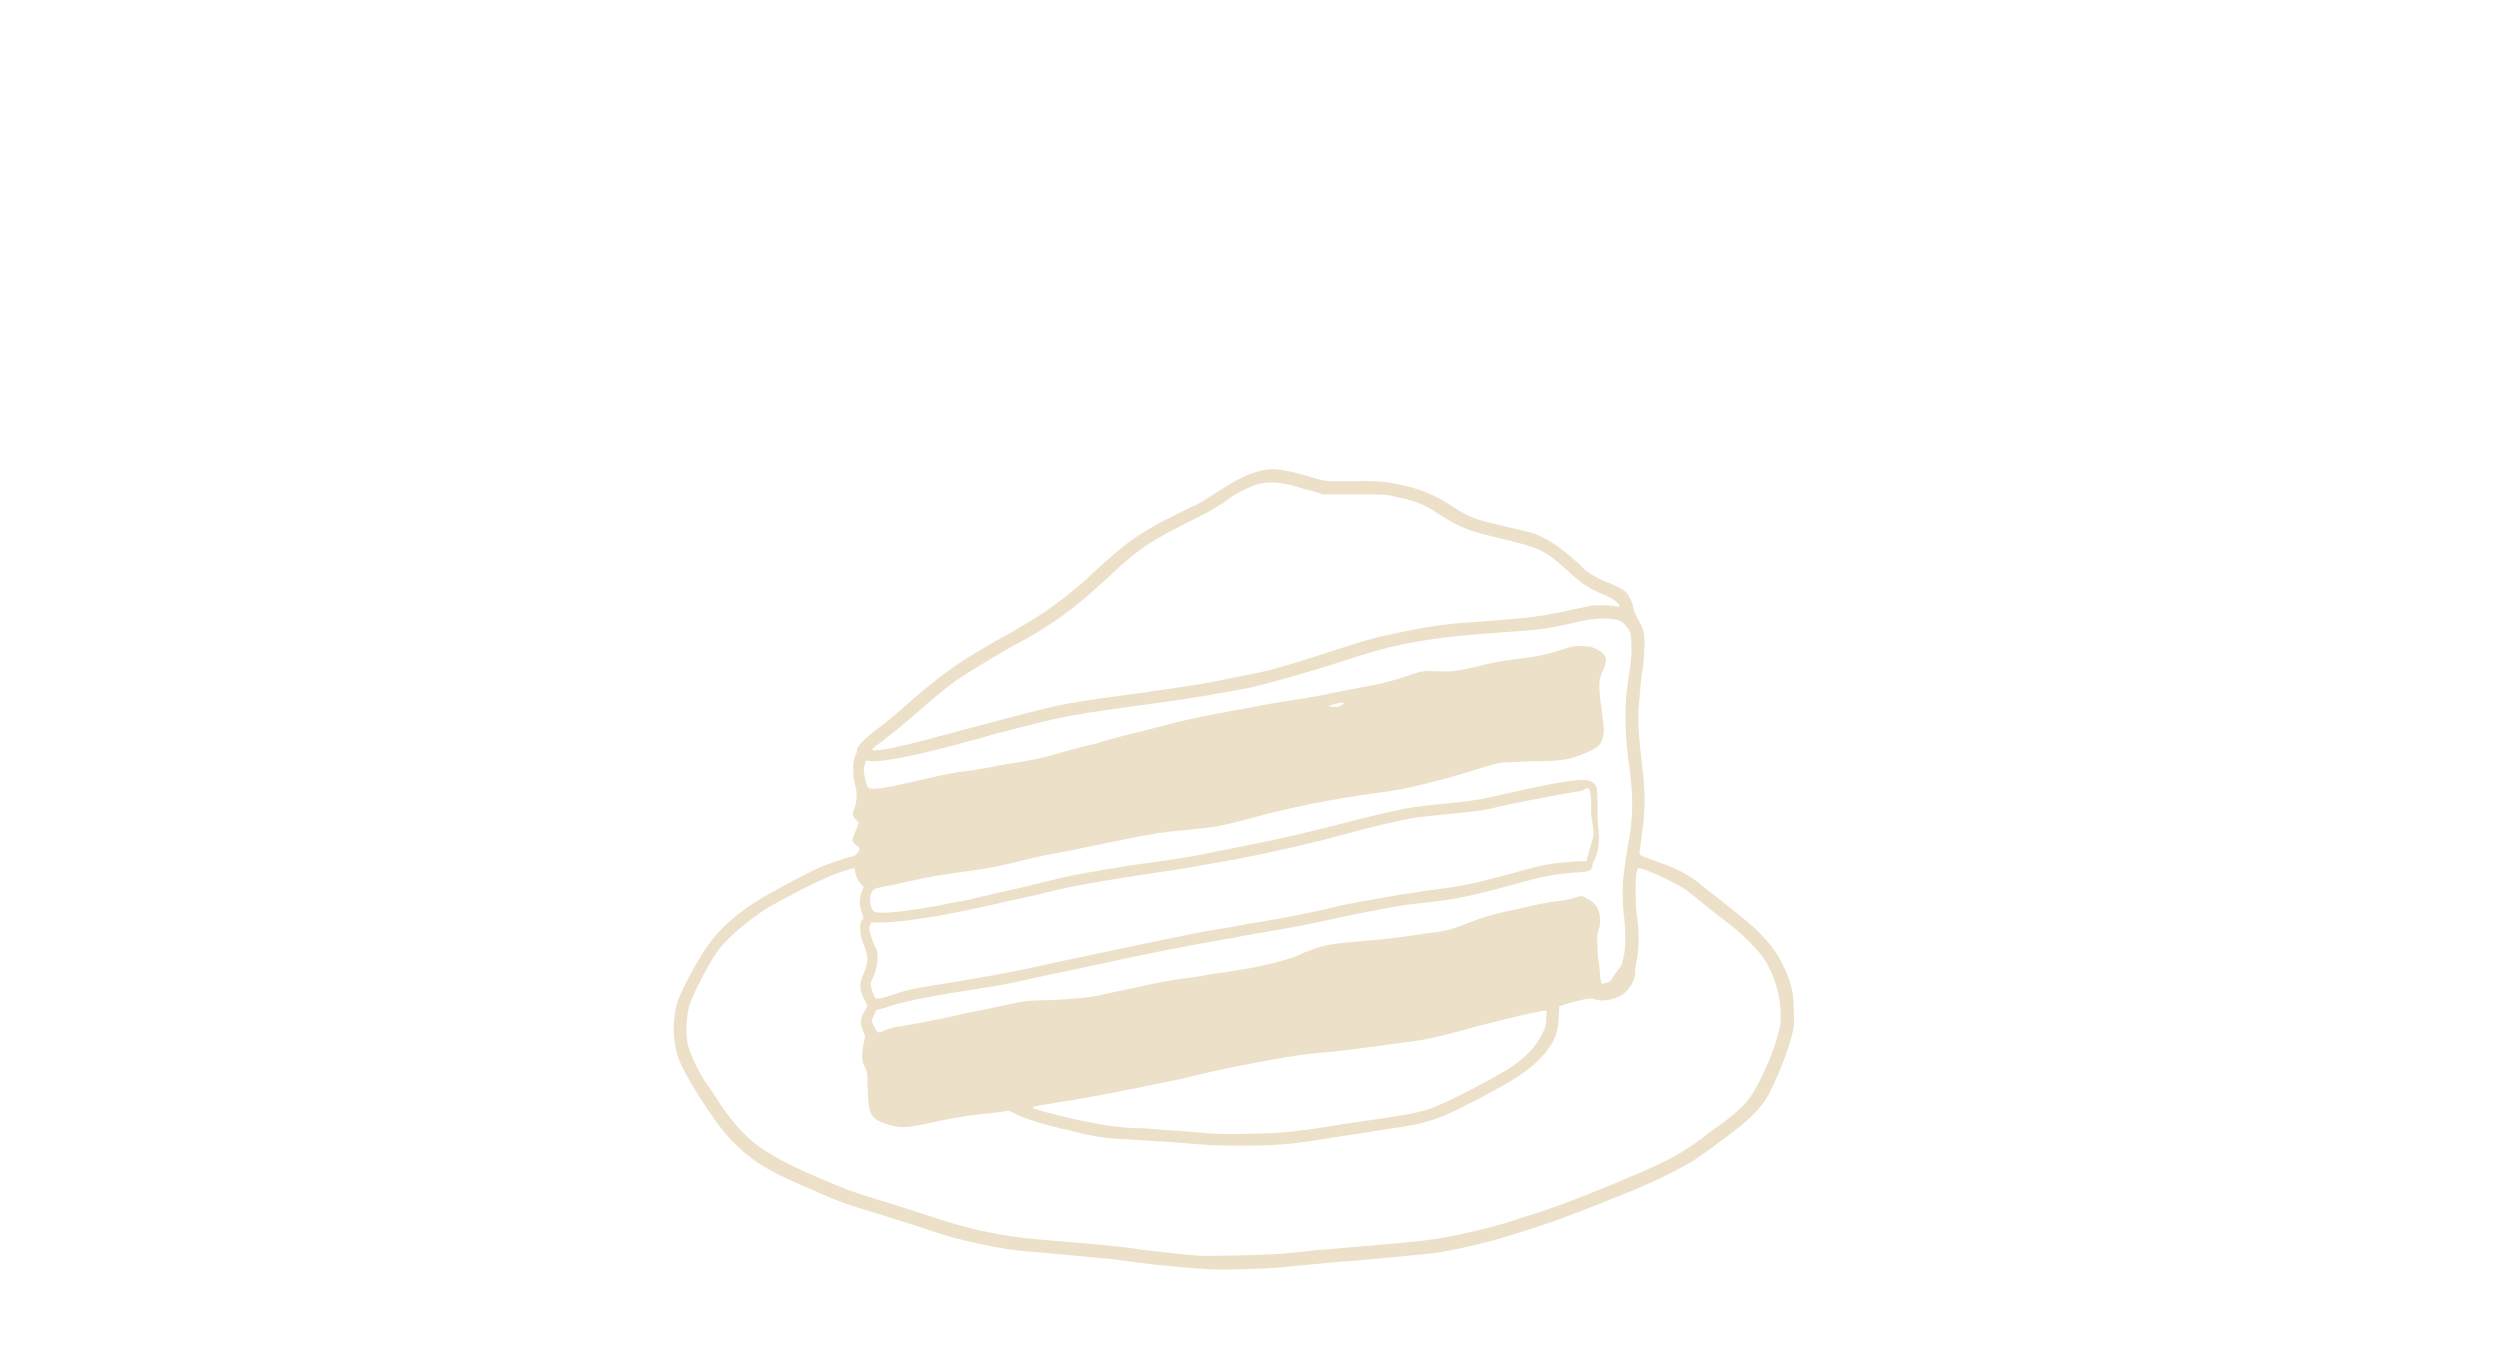
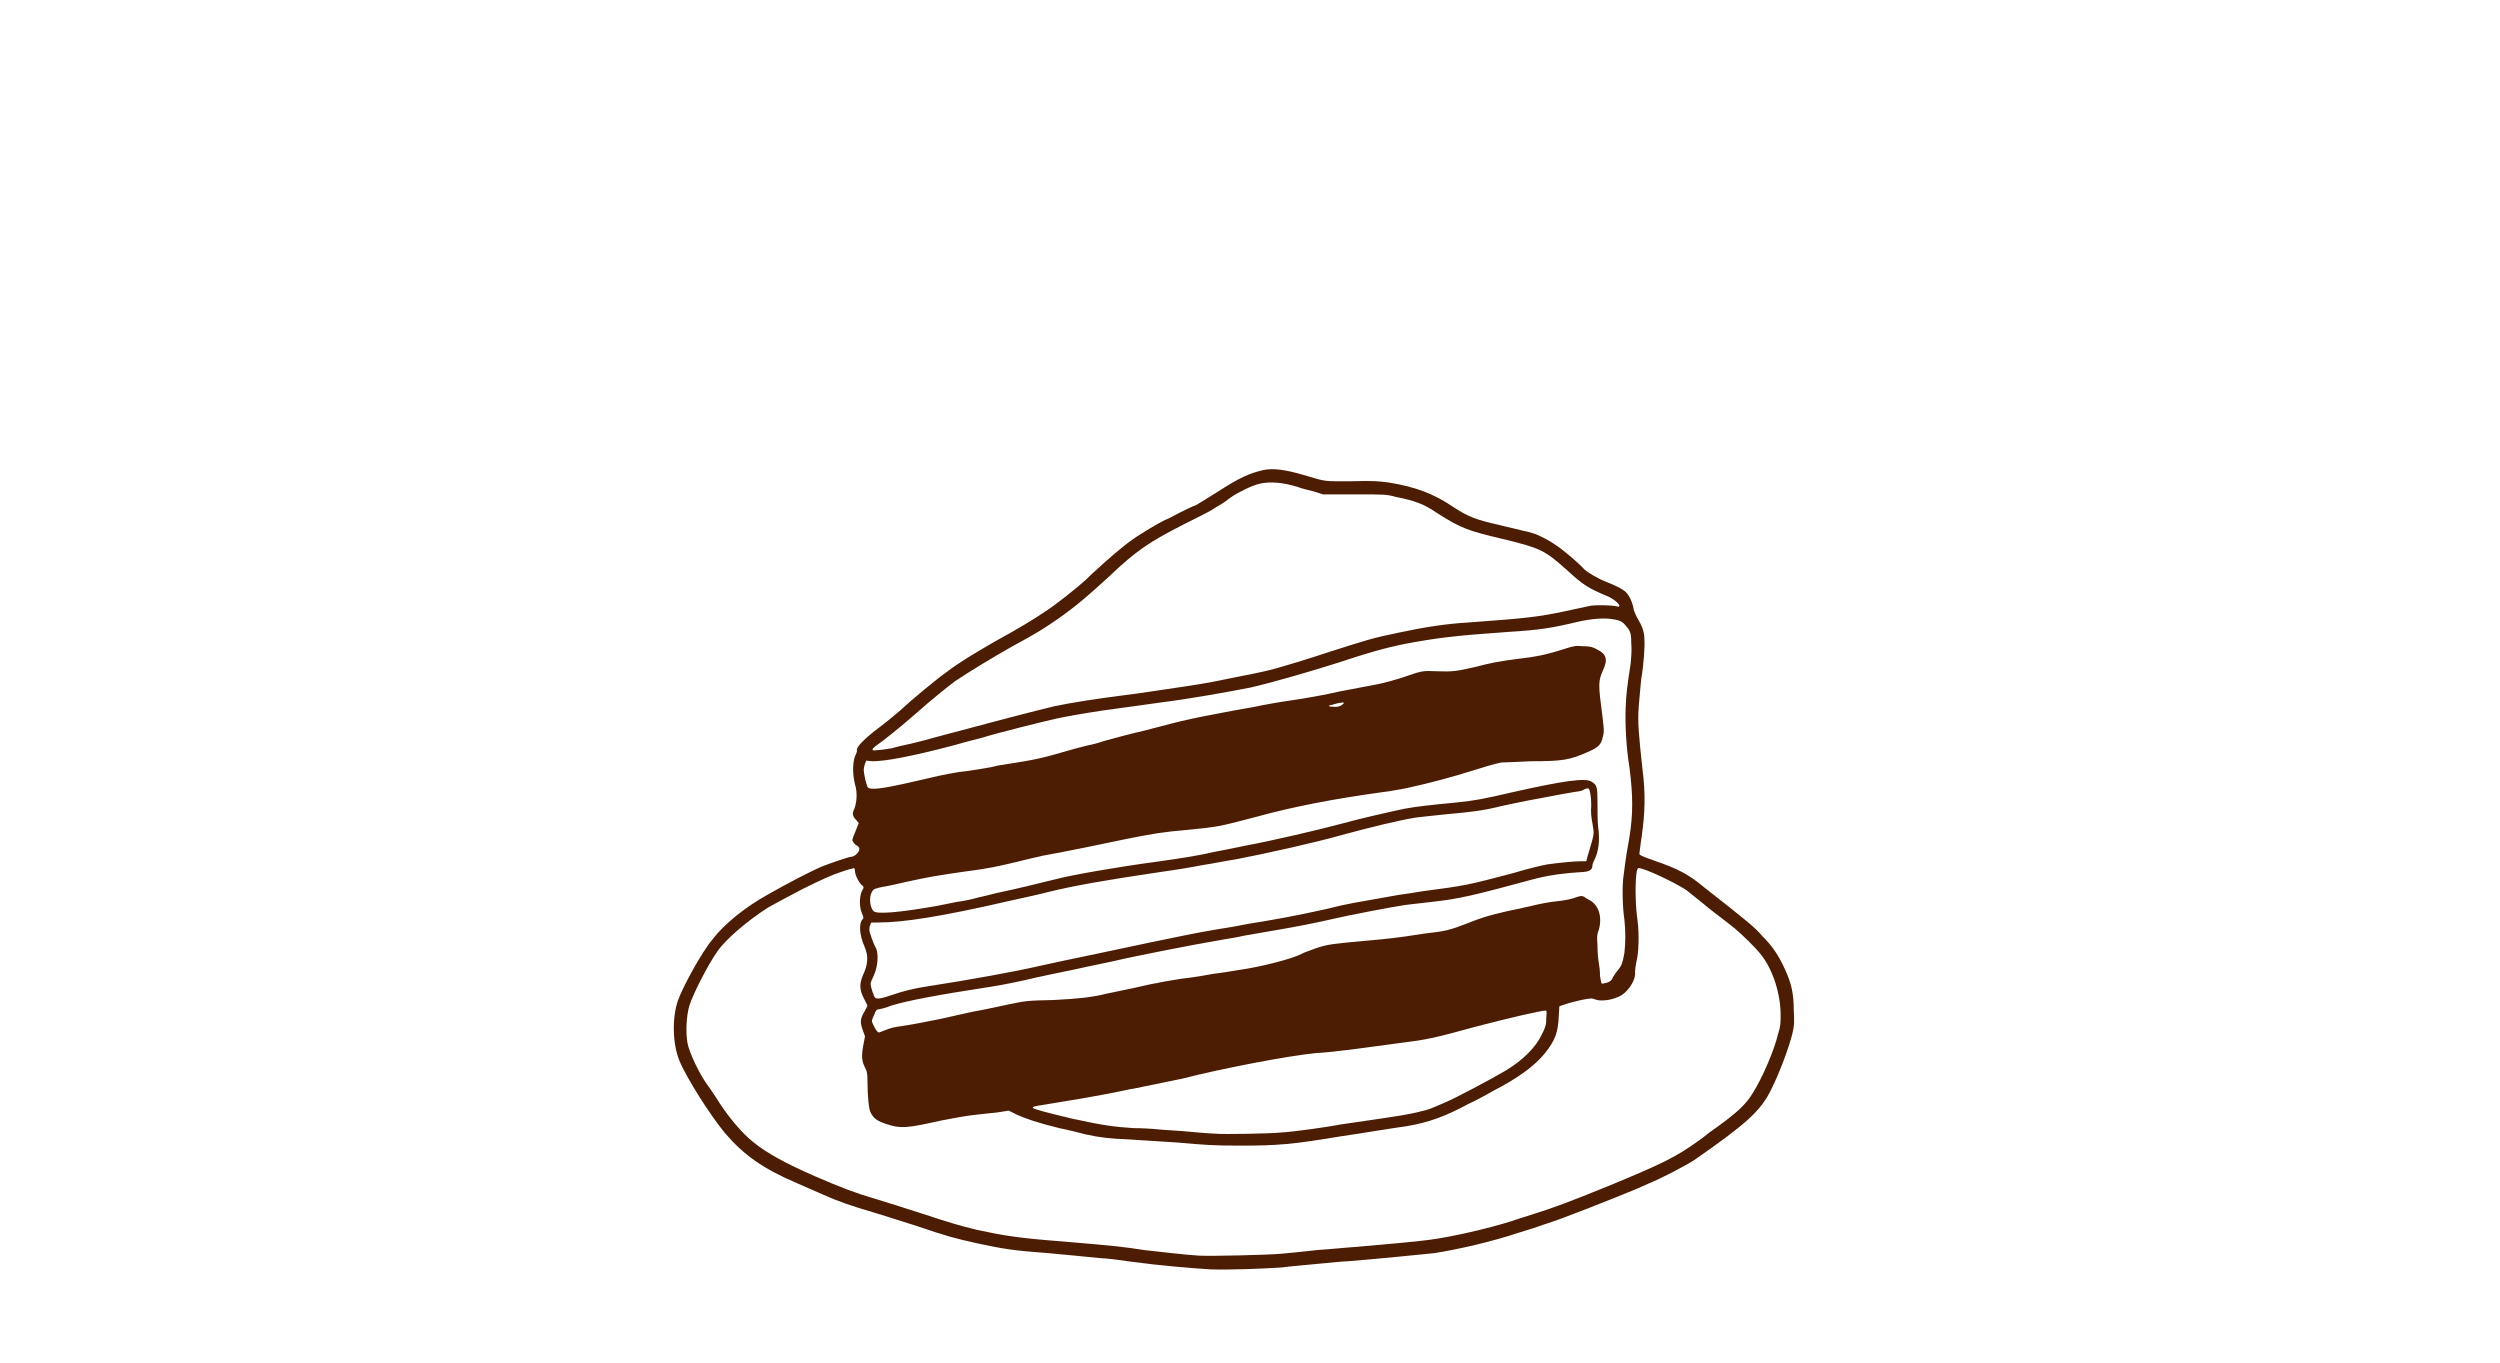
<svg xmlns="http://www.w3.org/2000/svg" viewBox="0 0 400 218" width="400" height="218">
-   <path d="M193.7,203.1 C190.5,202.9 185.7,202.5 181.2,201.9 C179.2,201.6 176.8,201.3 176.0,201.3 C172.9,201.0 171.1,200.8 167.7,200.5 C162.4,200.1 160.8,199.9 156.2,198.9 C152.7,198.1 151.8,197.9 146.5,196.1 C144.2,195.4 141.2,194.4 139.8,194.0 C136.1,192.9 134.3,192.3 131.6,191.1 C130.7,190.7 128.9,189.9 127.5,189.3 C122.1,187.0 119.0,184.8 116.0,181.3 C113.6,178.4 109.8,172.4 108.7,169.7 C107.6,167.0 107.5,162.8 108.5,160.0 C109.3,157.8 112.3,152.3 114.0,150.3 C115.9,147.8 119.3,145.1 122.9,143.1 C125.9,141.4 129.5,139.5 131.6,138.6 C132.9,138.1 135.8,137.1 136.1,137.1 C136.7,137.1 137.5,136.4 137.5,135.8 C137.5,135.6 137.3,135.4 137.1,135.3 C136.9,135.2 136.6,134.9 136.5,134.7 C136.3,134.4 136.3,134.4 137.0,132.7 L137.4,131.7 L137.0,131.2 C136.4,130.6 136.3,130.2 136.7,129.4 C137.1,128.3 137.2,126.8 136.8,125.5 C136.4,123.9 136.4,122.1 136.8,121.0 C137.0,120.6 137.2,120.1 137.1,120.0 C137.0,119.5 138.5,118.0 140.8,116.3 C142.0,115.4 143.4,114.2 144.0,113.7 C145.7,112.1 149.9,108.6 151.5,107.5 C153.3,106.1 155.8,104.6 158.9,102.8 C162.9,100.6 165.4,99.1 167.3,97.8 C169.0,96.7 172.0,94.3 173.7,92.8 C174.0,92.5 174.8,91.7 175.4,91.2 C177.0,89.7 179.9,87.2 181.1,86.4 C182.3,85.5 185.7,83.5 186.4,83.2 C186.7,83.1 187.7,82.6 188.6,82.1 C189.6,81.6 190.8,81.0 191.4,80.8 C191.9,80.5 193.4,79.6 194.8,78.7 C198.2,76.5 199.9,75.7 202.2,75.2 C203.7,74.9 205.5,75.1 208.6,76.0 C212.3,77.1 211.6,77.0 216.2,77.0 C219.9,76.9 220.6,77.0 222.2,77.2 C226.5,77.9 229.4,79.0 232.5,81.1 C234.9,82.7 236.3,83.2 239.9,84.0 C241.4,84.4 243.0,84.7 243.6,84.9 C244.2,85.0 244.9,85.2 245.2,85.3 C246.0,85.5 247.8,86.4 248.9,87.2 C249.9,87.8 252.6,90.1 253.3,90.9 C253.8,91.5 255.7,92.6 257.0,93.1 C258.8,93.8 259.7,94.3 260.2,94.8 C260.7,95.3 261.3,96.6 261.4,97.6 C261.5,97.9 261.8,98.6 262.1,99.1 C262.7,100.1 263.1,101.1 263.1,102.2 C263.2,103.3 263.0,106.4 262.6,108.6 C262.5,109.7 262.3,111.7 262.2,113.0 C262.0,115.5 262.2,117.6 262.8,123.1 C263.3,126.9 263.2,130.1 262.7,133.6 C262.5,135.1 262.3,136.4 262.3,136.6 C262.3,136.8 262.7,137.0 264.4,137.6 C268.5,139.0 270.2,139.9 272.7,142.0 C279.6,147.4 280.8,148.4 282.0,149.8 C283.6,151.4 284.6,152.9 285.6,155.1 C286.6,157.3 287.0,158.9 287.0,161.6 C287.1,163.6 287.1,164.0 286.8,165.3 C286.3,167.4 284.8,171.5 283.4,174.3 C281.7,177.8 279.4,179.8 271.1,185.6 C269.7,186.5 265.9,188.5 263.7,189.4 C263.1,189.7 262.3,190.0 261.9,190.2 C258.3,191.7 249.5,195.2 247.1,195.9 C246.3,196.2 244.5,196.8 243.1,197.2 C238.6,198.7 233.3,199.9 229.5,200.5 C227.6,200.7 220.6,201.4 215.7,201.8 C215.1,201.8 213.0,202.0 211.0,202.2 C209.1,202.4 206.4,202.6 205.0,202.8 C201.9,203.0 196.7,203.2 193.7,203.1 Z M205.0,200.6 C206.3,200.5 209.0,200.2 210.8,200.0 C212.6,199.9 215.4,199.6 217.0,199.5 C221.6,199.1 226.2,198.7 228.5,198.4 C232.4,197.9 238.3,196.5 241.8,195.4 C242.6,195.1 244.3,194.6 245.5,194.2 C248.4,193.3 251.1,192.3 257.0,189.9 C266.0,186.2 268.2,185.1 271.8,182.5 C272.4,182.1 273.1,181.5 273.5,181.2 C277.9,178.1 279.3,176.8 280.5,174.8 C282.0,172.4 283.9,168.0 284.5,165.4 C284.9,164.2 284.9,163.6 284.9,162.4 C284.9,159.1 283.7,155.2 281.8,152.8 C281.0,151.7 278.5,149.3 277.5,148.5 C277.0,148.1 276.0,147.3 275.2,146.7 C274.4,146.1 273.1,145.1 272.3,144.4 C271.4,143.7 270.3,142.8 269.8,142.4 C267.8,141.1 263.1,138.9 262.2,138.9 C262.0,138.9 261.9,139.1 261.8,140.0 C261.6,142.0 261.7,145.3 262.0,147.2 C262.3,149.6 262.2,152.5 261.8,154.0 C261.7,154.6 261.6,155.2 261.6,155.5 C261.8,156.6 260.7,158.4 259.5,159.2 C258.2,160.0 256.2,160.3 255.2,159.9 C254.7,159.7 254.5,159.7 253.0,160.0 C252.1,160.2 250.9,160.5 250.4,160.7 L249.5,161.0 L249.4,162.6 C249.3,165.2 248.8,166.5 247.2,168.5 C245.6,170.5 242.9,172.5 238.8,174.6 C237.6,175.3 235.9,176.2 235.0,176.6 C231.3,178.6 228.6,179.6 225.0,180.2 C224.3,180.3 222.2,180.6 220.4,180.9 C218.6,181.2 216.0,181.6 214.6,181.8 C206.8,183.1 204.5,183.3 198.5,183.3 C194.1,183.3 192.9,183.2 188.3,182.8 C185.4,182.6 181.9,182.4 180.5,182.3 C177.8,182.2 175.9,182.0 173.7,181.5 C172.9,181.3 171.0,180.8 169.5,180.5 C166.2,179.7 164.1,179.0 162.6,178.3 L161.4,177.7 L159.5,178.0 C158.4,178.1 156.7,178.3 155.8,178.4 C154.8,178.5 152.5,178.9 150.5,179.3 C145.2,180.5 144.1,180.6 142.0,179.9 C140.4,179.4 139.8,179.0 139.3,178.0 C139.0,177.5 138.8,175.2 138.8,173.2 C138.8,171.6 138.7,171.4 138.4,170.8 C137.9,169.8 137.8,169.1 138.1,167.4 L138.4,165.8 L138.0,164.7 C137.6,163.5 137.6,163.0 138.4,161.7 L138.8,160.9 L138.3,159.9 C137.5,158.4 137.5,157.5 138.0,156.2 C138.9,154.3 139.0,153.0 138.3,151.4 C137.5,149.6 137.4,147.7 138.0,147.1 C138.2,146.9 138.2,146.8 137.9,146.1 C137.4,144.9 137.5,143.1 138.1,142.2 C138.2,142.0 138.2,141.9 138.0,141.7 C137.5,141.4 136.8,140.0 136.8,139.4 C136.8,139.2 136.7,138.9 136.7,138.9 C136.6,138.9 135.7,139.1 134.6,139.5 C133.1,140.0 131.5,140.7 128.3,142.3 C126.0,143.5 123.6,144.8 122.9,145.2 C119.6,147.3 116.1,150.3 114.8,152.2 C113.3,154.3 110.9,159.0 110.3,160.9 C109.8,162.6 109.7,165.2 110.0,166.9 C110.3,168.5 112.0,172.0 113.2,173.6 C113.4,173.9 114.0,174.7 114.5,175.5 C116.4,178.6 118.7,181.3 120.6,182.8 C122.7,184.5 125.8,186.2 130.4,188.2 C134.8,190.1 136.9,190.9 140.0,191.8 C141.7,192.3 145.1,193.4 147.6,194.2 C152.5,195.8 153.2,196.0 156.4,196.8 C160.6,197.7 163.1,198.1 169.6,198.6 C179.2,199.4 179.7,199.5 183.0,200.0 C184.8,200.2 189.9,200.8 191.8,200.9 C194.0,201.0 202.6,200.8 205.0,200.6 Z M205.0,181.2 C206.8,181.1 212.0,180.4 214.6,179.9 C215.2,179.8 217.4,179.5 219.4,179.2 C223.4,178.6 225.6,178.3 227.4,177.8 C228.5,177.6 229.1,177.3 231.2,176.4 C232.5,175.9 238.9,172.5 240.9,171.3 C243.7,169.6 245.7,167.6 246.7,165.5 C247.3,164.3 247.4,164.0 247.4,162.9 C247.5,161.7 247.5,161.7 247.2,161.7 C246.6,161.7 241.7,162.8 236.0,164.3 C229.5,166.1 227.9,166.4 224.6,166.8 C222.9,167.0 221.1,167.3 216.4,167.9 C214.1,168.2 212.1,168.4 210.5,168.5 C206.3,168.9 195.7,170.9 189.1,172.6 C188.2,172.8 184.1,173.6 181.3,174.2 C181.1,174.2 179.7,174.5 178.3,174.8 C175.8,175.3 170.6,176.2 167.4,176.7 C165.4,177.0 165.1,177.1 165.3,177.3 C165.6,177.5 167.4,178.0 171.6,179.0 C176.7,180.1 178.3,180.3 181.4,180.5 C182.6,180.5 184.4,180.6 185.3,180.7 C186.2,180.8 188.6,180.9 190.6,181.1 C192.6,181.3 194.5,181.4 194.7,181.4 C195.5,181.5 202.9,181.4 205.0,181.2 Z M141.7,164.8 C142.4,164.5 143.2,164.3 144.1,164.2 C145.6,164.0 149.2,163.3 150.6,163.0 C151.1,162.9 153.3,162.4 155.5,161.9 C157.8,161.5 160.4,160.9 161.4,160.7 C164.2,160.1 164.5,160.1 168.6,160.0 C172.4,159.8 174.6,159.6 177.0,159.0 C177.5,158.9 179.4,158.5 181.3,158.1 C183.1,157.7 184.8,157.3 185.1,157.3 C185.4,157.2 187.1,156.9 189.0,156.6 C190.9,156.4 193.2,156.0 194.2,155.8 C195.2,155.7 197.0,155.4 198.2,155.2 C201.8,154.7 206.8,153.4 208.3,152.6 C208.6,152.4 209.6,152.1 210.6,151.7 C212.4,151.1 213.2,151.0 218.8,150.5 C220.1,150.4 221.9,150.2 222.8,150.1 C223.7,150.0 225.9,149.7 227.7,149.4 C231.3,149.0 232.0,148.8 234.6,147.8 C237.1,146.8 238.1,146.5 241.1,145.8 C242.0,145.6 243.6,145.3 244.8,145.0 C246.0,144.7 247.9,144.3 249.1,144.2 C250.3,144.1 251.6,143.8 252.1,143.6 C253.0,143.3 253.0,143.3 253.5,143.5 C253.7,143.7 254.1,143.9 254.3,144.0 C255.8,144.8 256.4,146.7 255.8,148.8 C255.5,149.5 255.5,149.9 255.6,151.3 C255.6,152.3 255.7,153.5 255.8,154.0 C255.9,154.5 256.0,155.4 256.0,156.1 C256.1,156.9 256.2,157.3 256.3,157.4 C256.4,157.4 256.8,157.3 257.2,157.2 C257.7,157.0 257.9,156.8 258.1,156.3 C258.3,156.0 258.6,155.5 258.9,155.2 C259.5,154.4 259.6,154.1 259.9,152.5 C260.1,150.8 260.1,149.0 259.9,147.1 C259.6,145.2 259.5,141.6 259.8,139.9 C260.1,137.4 260.4,135.6 260.7,134.0 C261.3,130.3 261.3,127.3 260.7,122.7 C260.2,119.6 260.0,116.0 260.1,113.3 C260.2,111.0 260.3,110.1 260.9,106.2 C261.0,105.1 261.1,104.0 261.0,102.9 C261.0,101.5 260.9,101.3 260.6,100.7 C259.7,99.5 259.4,99.3 258.2,99.1 C256.7,98.8 254.6,99.0 252.4,99.5 C248.2,100.5 246.3,100.8 241.4,101.1 C232.7,101.7 229.7,102.1 224.9,103.0 C221.4,103.7 218.4,104.6 214.2,106.0 C209.5,107.5 203.2,109.3 200.1,110.0 C196.6,110.7 190.4,111.8 185.7,112.4 C179.9,113.2 179.3,113.3 177.0,113.6 C172.9,114.2 170.3,114.7 168.9,115.0 C167.1,115.4 159.1,117.4 157.6,117.9 C157.0,118.1 154.8,118.6 152.8,119.2 C145.6,121.1 141.6,121.8 139.6,121.8 L138.6,121.7 L138.4,122.2 C138.3,122.5 138.2,122.9 138.2,123.2 C138.2,123.8 138.6,125.5 138.8,125.9 C139.1,126.5 141.2,126.2 146.0,125.1 C150.3,124.1 151.1,123.9 153.6,123.5 C154.8,123.4 156.4,123.1 157.1,123.0 C157.8,122.9 158.9,122.7 159.6,122.5 C166.0,121.5 166.4,121.4 170.9,120.1 C171.6,119.9 173.0,119.5 173.9,119.3 C174.9,119.1 176.0,118.8 176.5,118.6 C177.9,118.2 180.9,117.4 183.1,116.9 C184.3,116.6 186.2,116.1 187.3,115.8 C189.7,115.2 191.0,114.9 194.7,114.2 C196.2,113.9 198.9,113.4 200.7,113.1 C202.5,112.7 204.5,112.4 205.0,112.3 C205.6,112.2 207.1,112.0 208.3,111.8 C209.6,111.6 212.3,111.1 214.5,110.6 C216.6,110.2 219.3,109.7 220.3,109.5 C221.4,109.3 223.1,108.8 224.1,108.5 C227.6,107.3 227.5,107.3 229.9,107.4 C232.3,107.5 233.1,107.4 236.1,106.7 C238.4,106.1 239.8,105.8 243.0,105.4 C245.6,105.1 247.3,104.8 250.4,103.8 C251.9,103.3 252.2,103.3 253.3,103.4 C254.4,103.4 254.8,103.5 255.5,103.9 C257.0,104.6 257.3,105.5 256.5,107.2 C255.7,109.0 255.7,109.4 256.4,114.7 C256.6,116.5 256.7,117.0 256.5,117.7 C256.2,119.1 255.9,119.5 254.1,120.3 C251.1,121.6 250.1,121.8 244.9,121.8 C242.8,121.9 240.7,122.0 240.2,122.0 C239.2,122.2 237.8,122.6 233.3,124.0 C230.3,124.9 225.0,126.2 223.4,126.4 C222.9,126.5 221.7,126.7 220.8,126.8 C213.6,127.8 207.1,129.0 200.6,130.8 C194.9,132.3 194.8,132.3 189.8,132.8 C186.2,133.1 184.3,133.4 179.9,134.3 C177.6,134.8 169.8,136.4 166.9,136.9 C166.1,137.1 164.2,137.5 162.7,137.9 C159.2,138.7 158.6,138.9 154.0,139.5 C150.0,140.1 149.1,140.2 145.0,141.1 C143.7,141.4 142.0,141.8 141.2,141.9 C139.9,142.2 139.8,142.2 139.5,142.7 C139.0,143.6 139.2,145.3 139.8,145.8 C140.3,146.3 143.9,146.0 149.6,145.0 C150.6,144.8 152.2,144.5 153.1,144.3 C154.0,144.2 155.5,143.9 156.5,143.6 C157.4,143.4 158.7,143.1 159.4,142.9 C162.3,142.3 166.4,141.3 168.8,140.7 C171.4,140.0 178.9,138.7 184.9,137.9 C189.8,137.2 191.7,136.9 194.3,136.3 C195.5,136.1 197.8,135.6 199.3,135.3 C203.6,134.5 210.9,132.8 215.0,131.7 C217.5,131.0 221.9,130.0 224.7,129.4 C226.9,129.0 228.9,128.8 233.0,128.4 C236.0,128.1 237.5,127.8 241.8,126.8 C250.2,124.9 253.8,124.4 254.7,125.1 C255.5,125.6 255.6,125.9 255.6,128.4 C255.6,129.8 255.6,131.4 255.7,132.3 C256.0,134.4 255.8,136.2 255.1,137.6 C255.0,137.8 254.8,138.2 254.8,138.4 C254.8,139.1 254.4,139.4 253.5,139.5 C250.2,139.7 248.1,140.0 246.0,140.5 C235.3,143.4 233.5,143.8 229.1,144.3 C227.5,144.5 225.5,144.7 224.8,144.8 C222.7,145.1 215.0,146.6 213.4,147.0 C209.9,147.8 207.2,148.3 204.3,148.8 C202.6,149.1 200.2,149.5 199.1,149.7 C197.9,150.0 195.7,150.3 194.2,150.6 C191.7,151.0 181.4,153.0 178.1,153.8 C177.3,154.0 174.6,154.5 172.0,155.1 C169.5,155.6 166.7,156.2 165.8,156.4 C163.3,157.0 160.9,157.5 158.4,157.9 C149.9,159.2 145.2,160.1 142.6,160.9 C141.6,161.3 140.7,161.5 140.5,161.5 C140.3,161.5 140.1,161.7 139.9,162.3 C139.7,162.7 139.5,163.2 139.5,163.3 C139.5,163.7 140.3,165.2 140.6,165.2 C140.7,165.2 141.2,165.0 141.7,164.8 Z M142.7,159.2 C144.4,158.6 146.4,158.1 148.5,157.8 C155.0,156.8 162.7,155.4 166.1,154.6 C167.9,154.2 171.1,153.5 175.5,152.6 C177.8,152.1 181.6,151.3 184.0,150.8 C188.9,149.8 191.1,149.3 194.7,148.7 C196.1,148.5 198.4,148.1 199.8,147.8 C201.2,147.6 202.8,147.3 203.4,147.2 C205.8,146.8 209.3,146.1 212.4,145.4 C216.0,144.5 215.9,144.6 223.7,143.2 C224.6,143.1 226.3,142.8 227.6,142.6 C234.5,141.7 234.9,141.6 242.1,139.7 C244.4,139.0 246.9,138.4 247.6,138.3 C249.0,138.1 251.7,137.8 252.9,137.8 L253.8,137.8 L254.1,136.7 C255.1,133.3 255.1,133.6 254.8,131.8 C254.6,130.9 254.5,129.6 254.6,128.9 C254.6,127.5 254.4,126.4 254.2,126.2 C254.1,126.1 253.9,126.1 253.5,126.3 C253.2,126.5 252.8,126.6 252.7,126.6 C252.4,126.6 248.0,127.4 244.4,128.1 C243.4,128.3 241.4,128.7 240.1,129.0 C237.3,129.7 235.6,129.9 231.2,130.3 C229.4,130.5 227.3,130.7 226.6,130.8 C224.0,131.2 219.1,132.4 214.7,133.6 C210.5,134.8 202.4,136.6 197.7,137.5 C196.3,137.7 193.9,138.2 192.5,138.4 C191.0,138.7 188.0,139.2 185.8,139.5 C176.4,140.9 171.9,141.7 167.8,142.7 C166.7,143.0 164.0,143.6 161.7,144.1 C150.9,146.6 144.6,147.6 140.5,147.6 L139.4,147.6 L139.2,148.1 C139.1,148.3 139.1,148.7 139.1,148.8 C139.1,149.2 139.8,151.1 140.1,151.6 C140.6,152.4 140.5,154.6 139.8,156.1 C139.5,156.7 139.3,157.2 139.3,157.4 C139.3,157.9 139.8,159.4 140.0,159.6 C140.2,159.9 141.0,159.8 142.7,159.2 Z M142.8,119.7 C143.4,119.5 144.7,119.2 145.7,119.0 C146.6,118.8 148.5,118.3 149.9,117.9 C158.1,115.7 165.7,113.7 168.7,113.0 C171.6,112.4 174.6,111.9 182.4,110.9 C188.4,110.0 191.4,109.6 194.0,109.1 C200.6,107.8 202.0,107.5 203.6,107.1 C206.1,106.4 209.1,105.5 212.7,104.3 C218.7,102.4 219.5,102.1 223.9,101.2 C228.1,100.3 231.5,99.8 234.9,99.6 C244.5,98.9 246.1,98.7 250.4,97.8 C252.2,97.4 254.1,97.0 254.6,96.9 C255.5,96.8 257.5,96.8 258.6,97.0 C259.0,97.1 259.1,97.1 259.1,96.9 C259.1,96.6 258.0,95.7 257.2,95.4 C254.1,94.1 253.3,93.6 250.7,91.2 C247.1,88.0 246.5,87.7 240.3,86.2 C234.8,84.9 233.7,84.5 229.8,82.0 C227.9,80.7 226.4,80.1 223.3,79.5 C221.9,79.1 221.5,79.1 216.8,79.1 L211.7,79.1 L210.1,78.6 C209.2,78.4 208.1,78.1 207.6,77.9 C205.3,77.2 203.3,77.0 201.5,77.4 C200.3,77.7 198.2,78.7 196.9,79.6 C196.4,80.0 195.7,80.5 195.5,80.6 C195.2,80.8 194.6,81.1 194.2,81.4 C193.8,81.7 191.6,82.8 189.4,83.9 C183.9,86.7 181.8,88.1 177.5,92.2 C174.0,95.4 172.4,96.8 169.3,99.0 C167.0,100.6 165.7,101.4 162.0,103.4 C158.8,105.2 154.7,107.7 152.8,109.0 C151.6,109.9 149.2,111.8 146.5,114.2 C144.0,116.4 141.1,118.7 140.2,119.3 C139.9,119.5 139.6,119.8 139.6,119.9 C139.6,120.1 139.8,120.1 140.6,120.0 C141.1,120.0 142.1,119.8 142.8,119.7 Z M214.7,112.8 C215.1,112.5 215.1,112.4 214.8,112.4 C214.7,112.4 214.3,112.5 214.1,112.5 C213.8,112.6 213.3,112.7 213.0,112.8 C212.3,112.9 212.6,113.1 213.6,113.1 C214.1,113.1 214.4,113.0 214.7,112.8 Z" fill="#EDE0C8" fill-rule="evenodd" />
+   <path d="M193.7,203.1 C190.5,202.9 185.7,202.5 181.2,201.9 C179.2,201.6 176.8,201.3 176.0,201.3 C172.9,201.0 171.1,200.8 167.7,200.5 C162.4,200.1 160.8,199.9 156.2,198.9 C152.7,198.1 151.8,197.9 146.5,196.1 C144.2,195.4 141.2,194.4 139.8,194.0 C136.1,192.9 134.3,192.3 131.6,191.1 C130.7,190.7 128.9,189.9 127.5,189.3 C122.1,187.0 119.0,184.8 116.0,181.3 C113.6,178.4 109.8,172.4 108.7,169.7 C107.6,167.0 107.5,162.8 108.5,160.0 C109.3,157.8 112.3,152.3 114.0,150.3 C115.9,147.8 119.3,145.1 122.9,143.1 C125.9,141.4 129.5,139.5 131.6,138.6 C132.9,138.1 135.8,137.1 136.1,137.1 C136.7,137.1 137.5,136.4 137.5,135.8 C137.5,135.6 137.3,135.4 137.1,135.3 C136.9,135.2 136.6,134.9 136.5,134.7 C136.3,134.4 136.3,134.4 137.0,132.7 L137.4,131.7 L137.0,131.2 C136.4,130.6 136.3,130.2 136.7,129.4 C137.1,128.3 137.2,126.8 136.8,125.5 C136.4,123.9 136.4,122.1 136.8,121.0 C137.0,120.6 137.2,120.1 137.1,120.0 C137.0,119.5 138.5,118.0 140.8,116.3 C142.0,115.4 143.4,114.2 144.0,113.7 C145.7,112.1 149.9,108.6 151.5,107.5 C153.3,106.1 155.8,104.6 158.9,102.8 C162.9,100.6 165.4,99.1 167.3,97.8 C169.0,96.7 172.0,94.3 173.7,92.8 C174.0,92.5 174.8,91.7 175.4,91.2 C177.0,89.7 179.9,87.2 181.1,86.4 C182.3,85.5 185.7,83.5 186.4,83.2 C186.7,83.1 187.7,82.6 188.6,82.1 C189.6,81.6 190.8,81.0 191.4,80.8 C191.9,80.5 193.4,79.6 194.8,78.7 C198.2,76.5 199.9,75.7 202.2,75.2 C203.7,74.9 205.5,75.1 208.6,76.0 C212.3,77.1 211.6,77.0 216.2,77.0 C219.9,76.9 220.6,77.0 222.2,77.2 C226.5,77.9 229.4,79.0 232.5,81.1 C234.9,82.7 236.3,83.2 239.9,84.0 C241.4,84.4 243.0,84.7 243.6,84.9 C244.2,85.0 244.9,85.2 245.2,85.3 C246.0,85.5 247.8,86.4 248.9,87.2 C249.9,87.8 252.6,90.1 253.3,90.9 C253.8,91.5 255.7,92.6 257.0,93.1 C258.8,93.8 259.7,94.3 260.2,94.8 C260.7,95.3 261.3,96.6 261.4,97.6 C261.5,97.9 261.8,98.6 262.1,99.1 C262.7,100.1 263.1,101.1 263.1,102.2 C263.2,103.3 263.0,106.4 262.6,108.6 C262.5,109.7 262.3,111.7 262.2,113.0 C262.0,115.5 262.2,117.6 262.8,123.1 C263.3,126.9 263.2,130.1 262.7,133.6 C262.5,135.1 262.3,136.4 262.3,136.6 C262.3,136.8 262.7,137.0 264.4,137.6 C268.5,139.0 270.2,139.9 272.7,142.0 C279.6,147.4 280.8,148.4 282.0,149.8 C283.6,151.4 284.6,152.9 285.6,155.1 C286.6,157.3 287.0,158.9 287.0,161.6 C287.1,163.6 287.1,164.0 286.8,165.3 C286.3,167.4 284.8,171.5 283.4,174.3 C281.7,177.8 279.4,179.8 271.1,185.6 C269.7,186.5 265.9,188.5 263.7,189.4 C263.1,189.7 262.3,190.0 261.9,190.2 C258.3,191.7 249.5,195.2 247.1,195.9 C246.3,196.2 244.5,196.8 243.1,197.2 C238.6,198.7 233.3,199.9 229.5,200.5 C227.6,200.7 220.6,201.4 215.7,201.8 C215.1,201.8 213.0,202.0 211.0,202.2 C209.1,202.4 206.4,202.6 205.0,202.8 C201.9,203.0 196.7,203.2 193.7,203.1 Z M205.0,200.6 C206.3,200.5 209.0,200.2 210.8,200.0 C212.6,199.9 215.4,199.6 217.0,199.5 C221.6,199.1 226.2,198.7 228.5,198.4 C232.4,197.9 238.3,196.5 241.8,195.4 C242.6,195.1 244.3,194.6 245.5,194.2 C248.4,193.3 251.1,192.3 257.0,189.9 C266.0,186.2 268.2,185.1 271.8,182.5 C272.4,182.1 273.1,181.5 273.5,181.2 C277.9,178.1 279.3,176.8 280.5,174.8 C282.0,172.4 283.9,168.0 284.5,165.4 C284.9,164.2 284.9,163.6 284.9,162.4 C284.9,159.1 283.7,155.2 281.8,152.8 C281.0,151.7 278.5,149.3 277.5,148.5 C277.0,148.1 276.0,147.3 275.2,146.7 C274.4,146.1 273.1,145.1 272.3,144.4 C271.4,143.7 270.3,142.8 269.8,142.4 C267.8,141.1 263.1,138.9 262.2,138.9 C262.0,138.9 261.9,139.1 261.8,140.0 C261.6,142.0 261.7,145.3 262.0,147.2 C262.3,149.6 262.2,152.5 261.8,154.0 C261.7,154.6 261.6,155.2 261.6,155.5 C261.8,156.6 260.7,158.4 259.5,159.2 C258.2,160.0 256.2,160.3 255.2,159.9 C254.7,159.7 254.5,159.7 253.0,160.0 C252.1,160.2 250.9,160.5 250.4,160.7 L249.5,161.0 L249.4,162.6 C249.3,165.2 248.8,166.5 247.2,168.5 C245.6,170.5 242.9,172.5 238.8,174.6 C237.6,175.3 235.9,176.2 235.0,176.6 C231.3,178.6 228.6,179.6 225.0,180.2 C224.3,180.3 222.2,180.6 220.4,180.9 C218.6,181.2 216.0,181.6 214.6,181.8 C206.8,183.1 204.5,183.3 198.5,183.3 C194.1,183.3 192.9,183.2 188.3,182.8 C185.4,182.6 181.9,182.4 180.5,182.3 C177.8,182.2 175.9,182.0 173.7,181.5 C172.9,181.3 171.0,180.8 169.5,180.5 C166.2,179.7 164.1,179.0 162.6,178.3 L161.4,177.7 L159.5,178.0 C158.4,178.1 156.7,178.3 155.8,178.4 C154.8,178.5 152.5,178.9 150.5,179.3 C145.2,180.5 144.1,180.6 142.0,179.9 C140.4,179.4 139.8,179.0 139.3,178.0 C139.0,177.5 138.8,175.2 138.8,173.2 C138.8,171.6 138.7,171.4 138.4,170.8 C137.9,169.8 137.8,169.1 138.1,167.4 L138.4,165.8 L138.0,164.7 C137.6,163.5 137.6,163.0 138.4,161.7 L138.8,160.9 L138.3,159.9 C137.5,158.4 137.5,157.5 138.0,156.2 C138.9,154.3 139.0,153.0 138.3,151.4 C137.5,149.6 137.4,147.7 138.0,147.1 C138.2,146.9 138.2,146.8 137.9,146.1 C137.4,144.9 137.5,143.1 138.1,142.2 C138.2,142.0 138.2,141.9 138.0,141.7 C137.5,141.4 136.8,140.0 136.8,139.4 C136.8,139.2 136.7,138.9 136.7,138.9 C136.6,138.9 135.7,139.1 134.6,139.5 C133.1,140.0 131.5,140.7 128.3,142.3 C126.0,143.5 123.6,144.8 122.9,145.2 C119.6,147.3 116.1,150.3 114.8,152.2 C113.3,154.3 110.9,159.0 110.3,160.9 C109.8,162.6 109.7,165.2 110.0,166.9 C110.3,168.5 112.0,172.0 113.2,173.6 C113.4,173.9 114.0,174.7 114.5,175.5 C116.4,178.6 118.7,181.3 120.6,182.8 C122.7,184.5 125.8,186.2 130.4,188.2 C134.8,190.1 136.9,190.9 140.0,191.8 C141.7,192.3 145.1,193.4 147.6,194.2 C152.5,195.8 153.2,196.0 156.4,196.8 C160.6,197.7 163.1,198.1 169.6,198.6 C179.2,199.4 179.7,199.5 183.0,200.0 C184.8,200.2 189.9,200.8 191.8,200.9 C194.0,201.0 202.6,200.8 205.0,200.6 Z M205.0,181.2 C206.8,181.1 212.0,180.4 214.6,179.9 C215.2,179.8 217.4,179.5 219.4,179.2 C223.4,178.6 225.6,178.3 227.4,177.8 C228.5,177.6 229.1,177.3 231.2,176.4 C232.5,175.9 238.9,172.5 240.9,171.3 C243.7,169.6 245.7,167.6 246.7,165.5 C247.3,164.3 247.4,164.0 247.4,162.9 C247.5,161.7 247.5,161.7 247.2,161.7 C246.6,161.7 241.7,162.8 236.0,164.3 C229.5,166.1 227.9,166.4 224.6,166.8 C222.9,167.0 221.1,167.3 216.4,167.9 C214.1,168.2 212.1,168.4 210.5,168.5 C206.3,168.9 195.7,170.9 189.1,172.6 C188.2,172.8 184.1,173.6 181.3,174.2 C181.1,174.2 179.7,174.5 178.3,174.8 C175.8,175.3 170.6,176.2 167.4,176.7 C165.4,177.0 165.1,177.1 165.3,177.3 C165.6,177.5 167.4,178.0 171.6,179.0 C176.7,180.1 178.3,180.3 181.4,180.5 C182.6,180.5 184.4,180.6 185.3,180.7 C186.2,180.8 188.6,180.9 190.6,181.1 C192.6,181.3 194.5,181.4 194.7,181.4 C195.5,181.5 202.9,181.4 205.0,181.2 Z M141.7,164.8 C142.4,164.5 143.2,164.3 144.1,164.2 C145.6,164.0 149.2,163.3 150.6,163.0 C151.1,162.9 153.3,162.4 155.5,161.9 C157.8,161.5 160.4,160.9 161.4,160.7 C164.2,160.1 164.5,160.1 168.6,160.0 C172.4,159.8 174.6,159.6 177.0,159.0 C177.5,158.9 179.4,158.5 181.3,158.1 C183.1,157.7 184.8,157.3 185.1,157.3 C185.4,157.2 187.1,156.9 189.0,156.6 C190.9,156.4 193.2,156.0 194.2,155.8 C195.2,155.7 197.0,155.4 198.2,155.2 C201.8,154.7 206.8,153.4 208.3,152.6 C208.6,152.4 209.6,152.1 210.6,151.7 C212.4,151.1 213.2,151.0 218.8,150.5 C220.1,150.4 221.9,150.2 222.8,150.1 C223.7,150.0 225.9,149.7 227.7,149.4 C231.3,149.0 232.0,148.8 234.6,147.8 C237.1,146.8 238.1,146.5 241.1,145.8 C242.0,145.6 243.6,145.3 244.8,145.0 C246.0,144.7 247.9,144.3 249.1,144.2 C250.3,144.1 251.6,143.8 252.1,143.6 C253.0,143.3 253.0,143.3 253.5,143.5 C253.7,143.7 254.1,143.9 254.3,144.0 C255.8,144.8 256.4,146.7 255.8,148.8 C255.5,149.5 255.5,149.9 255.6,151.3 C255.6,152.3 255.7,153.5 255.8,154.0 C255.9,154.5 256.0,155.4 256.0,156.1 C256.1,156.9 256.2,157.3 256.3,157.4 C256.4,157.4 256.8,157.3 257.2,157.2 C257.7,157.0 257.9,156.8 258.1,156.3 C258.3,156.0 258.6,155.5 258.9,155.2 C259.5,154.4 259.6,154.1 259.9,152.5 C260.1,150.8 260.1,149.0 259.9,147.1 C259.6,145.2 259.5,141.6 259.8,139.9 C260.1,137.4 260.4,135.6 260.7,134.0 C261.3,130.3 261.3,127.3 260.7,122.7 C260.2,119.6 260.0,116.0 260.1,113.3 C260.2,111.0 260.3,110.1 260.9,106.2 C261.0,105.1 261.1,104.0 261.0,102.9 C261.0,101.5 260.9,101.3 260.6,100.7 C259.7,99.5 259.4,99.3 258.2,99.1 C256.7,98.8 254.6,99.0 252.4,99.5 C248.2,100.5 246.3,100.8 241.4,101.1 C232.7,101.7 229.7,102.1 224.9,103.0 C221.4,103.7 218.4,104.6 214.2,106.0 C209.5,107.5 203.2,109.3 200.1,110.0 C196.6,110.7 190.4,111.8 185.7,112.4 C179.9,113.2 179.3,113.3 177.0,113.6 C172.9,114.2 170.3,114.7 168.9,115.0 C167.1,115.4 159.1,117.4 157.6,117.9 C157.0,118.1 154.8,118.6 152.8,119.2 C145.6,121.1 141.6,121.8 139.6,121.8 L138.6,121.7 L138.4,122.2 C138.3,122.5 138.2,122.9 138.2,123.2 C138.2,123.8 138.6,125.5 138.8,125.9 C139.1,126.5 141.2,126.2 146.0,125.1 C150.3,124.1 151.1,123.9 153.6,123.5 C154.8,123.4 156.4,123.1 157.1,123.0 C157.8,122.9 158.9,122.7 159.6,122.5 C166.0,121.5 166.4,121.4 170.9,120.1 C171.6,119.9 173.0,119.5 173.9,119.3 C174.9,119.1 176.0,118.8 176.5,118.6 C177.9,118.2 180.9,117.4 183.1,116.9 C184.3,116.6 186.2,116.1 187.3,115.8 C189.7,115.2 191.0,114.9 194.7,114.2 C196.2,113.9 198.9,113.4 200.7,113.1 C202.5,112.7 204.5,112.4 205.0,112.3 C205.6,112.2 207.1,112.0 208.3,111.8 C209.6,111.6 212.3,111.1 214.5,110.6 C216.6,110.2 219.3,109.7 220.3,109.5 C221.4,109.3 223.1,108.8 224.1,108.5 C227.6,107.3 227.5,107.3 229.9,107.4 C232.3,107.5 233.1,107.4 236.1,106.7 C238.4,106.1 239.8,105.8 243.0,105.4 C245.6,105.1 247.3,104.8 250.4,103.8 C251.9,103.3 252.2,103.3 253.3,103.4 C254.4,103.4 254.8,103.5 255.5,103.9 C257.0,104.6 257.3,105.5 256.5,107.2 C255.7,109.0 255.7,109.4 256.4,114.7 C256.6,116.5 256.7,117.0 256.5,117.7 C256.2,119.1 255.9,119.5 254.1,120.3 C251.1,121.6 250.1,121.8 244.9,121.8 C242.8,121.9 240.7,122.0 240.2,122.0 C239.2,122.2 237.8,122.6 233.3,124.0 C230.3,124.9 225.0,126.2 223.4,126.4 C222.9,126.5 221.7,126.7 220.8,126.8 C213.6,127.8 207.1,129.0 200.6,130.8 C194.9,132.3 194.8,132.3 189.8,132.8 C186.2,133.1 184.3,133.4 179.9,134.3 C177.6,134.8 169.8,136.4 166.9,136.9 C166.1,137.1 164.2,137.5 162.7,137.9 C159.2,138.7 158.6,138.9 154.0,139.5 C150.0,140.1 149.1,140.2 145.0,141.1 C143.7,141.4 142.0,141.8 141.2,141.9 C139.9,142.2 139.8,142.2 139.5,142.7 C139.0,143.6 139.2,145.3 139.8,145.8 C140.3,146.3 143.9,146.0 149.6,145.0 C150.6,144.8 152.2,144.5 153.1,144.3 C154.0,144.2 155.5,143.9 156.5,143.6 C157.4,143.4 158.7,143.1 159.4,142.9 C162.3,142.3 166.4,141.3 168.8,140.7 C171.4,140.0 178.9,138.7 184.9,137.9 C189.8,137.2 191.7,136.9 194.3,136.3 C195.5,136.1 197.8,135.6 199.3,135.3 C203.6,134.5 210.9,132.8 215.0,131.7 C217.5,131.0 221.9,130.0 224.7,129.4 C226.9,129.0 228.9,128.8 233.0,128.4 C236.0,128.1 237.5,127.8 241.8,126.8 C250.2,124.9 253.8,124.4 254.7,125.1 C255.5,125.6 255.6,125.9 255.6,128.4 C255.6,129.8 255.6,131.4 255.7,132.3 C256.0,134.4 255.8,136.2 255.1,137.6 C255.0,137.8 254.8,138.2 254.8,138.4 C254.8,139.1 254.4,139.4 253.5,139.5 C250.2,139.7 248.1,140.0 246.0,140.5 C235.3,143.4 233.5,143.8 229.1,144.3 C227.5,144.5 225.5,144.7 224.8,144.8 C222.7,145.1 215.0,146.6 213.4,147.0 C209.9,147.8 207.2,148.3 204.3,148.8 C202.6,149.1 200.2,149.5 199.1,149.7 C197.9,150.0 195.7,150.3 194.2,150.6 C191.7,151.0 181.4,153.0 178.1,153.8 C177.3,154.0 174.6,154.5 172.0,155.1 C169.5,155.6 166.7,156.2 165.8,156.4 C163.3,157.0 160.9,157.5 158.4,157.9 C149.9,159.2 145.2,160.1 142.6,160.9 C141.6,161.3 140.7,161.5 140.5,161.5 C140.3,161.5 140.1,161.7 139.9,162.3 C139.7,162.7 139.5,163.2 139.5,163.3 C139.5,163.7 140.3,165.2 140.6,165.2 C140.7,165.2 141.2,165.0 141.7,164.8 Z M142.7,159.2 C144.4,158.6 146.4,158.1 148.5,157.8 C155.0,156.8 162.7,155.4 166.1,154.6 C167.9,154.2 171.1,153.5 175.5,152.6 C177.8,152.1 181.6,151.3 184.0,150.8 C188.9,149.8 191.1,149.3 194.7,148.7 C196.1,148.5 198.4,148.1 199.8,147.8 C201.2,147.6 202.8,147.3 203.4,147.2 C205.8,146.8 209.3,146.1 212.4,145.4 C216.0,144.5 215.9,144.6 223.7,143.2 C224.6,143.1 226.3,142.8 227.6,142.6 C234.5,141.7 234.9,141.6 242.1,139.7 C244.4,139.0 246.9,138.4 247.6,138.3 C249.0,138.1 251.7,137.8 252.9,137.8 L253.8,137.8 L254.1,136.7 C255.1,133.3 255.1,133.6 254.8,131.8 C254.6,130.9 254.5,129.6 254.6,128.9 C254.6,127.5 254.4,126.4 254.2,126.2 C254.1,126.1 253.9,126.1 253.5,126.3 C253.2,126.5 252.8,126.6 252.7,126.6 C252.4,126.6 248.0,127.4 244.4,128.1 C243.4,128.3 241.4,128.7 240.1,129.0 C237.3,129.7 235.6,129.9 231.2,130.3 C229.4,130.5 227.3,130.7 226.6,130.8 C224.0,131.2 219.1,132.4 214.7,133.6 C210.5,134.8 202.4,136.6 197.7,137.5 C196.3,137.7 193.9,138.2 192.5,138.4 C191.0,138.7 188.0,139.2 185.8,139.5 C176.4,140.9 171.9,141.7 167.8,142.7 C166.7,143.0 164.0,143.6 161.7,144.1 C150.9,146.6 144.6,147.6 140.5,147.6 L139.4,147.6 L139.2,148.1 C139.1,148.3 139.1,148.7 139.1,148.8 C139.1,149.2 139.8,151.1 140.1,151.6 C140.6,152.4 140.5,154.6 139.8,156.1 C139.5,156.7 139.3,157.2 139.3,157.4 C139.3,157.9 139.8,159.4 140.0,159.6 C140.2,159.9 141.0,159.8 142.7,159.2 Z M142.8,119.7 C143.4,119.5 144.7,119.2 145.7,119.0 C146.6,118.8 148.5,118.3 149.9,117.9 C158.1,115.7 165.7,113.7 168.7,113.0 C171.6,112.4 174.6,111.9 182.4,110.9 C188.4,110.0 191.4,109.6 194.0,109.1 C200.6,107.8 202.0,107.5 203.6,107.1 C206.1,106.4 209.1,105.5 212.7,104.3 C218.7,102.4 219.5,102.1 223.9,101.2 C228.1,100.3 231.5,99.8 234.9,99.6 C244.5,98.9 246.1,98.7 250.4,97.8 C252.2,97.4 254.1,97.0 254.6,96.9 C255.5,96.8 257.5,96.8 258.6,97.0 C259.0,97.1 259.1,97.1 259.1,96.9 C259.1,96.6 258.0,95.7 257.2,95.4 C254.1,94.1 253.3,93.6 250.7,91.2 C247.1,88.0 246.5,87.7 240.3,86.2 C234.8,84.9 233.7,84.5 229.8,82.0 C227.9,80.7 226.4,80.1 223.3,79.5 C221.9,79.1 221.5,79.1 216.8,79.1 L211.7,79.1 L210.1,78.6 C209.2,78.4 208.1,78.1 207.6,77.9 C205.3,77.2 203.3,77.0 201.5,77.4 C200.3,77.7 198.2,78.7 196.9,79.6 C196.4,80.0 195.7,80.5 195.5,80.6 C195.2,80.8 194.6,81.1 194.2,81.4 C193.8,81.7 191.6,82.8 189.4,83.9 C183.9,86.7 181.8,88.1 177.5,92.2 C174.0,95.4 172.4,96.8 169.3,99.0 C167.0,100.6 165.7,101.4 162.0,103.4 C158.8,105.2 154.7,107.7 152.8,109.0 C151.6,109.9 149.2,111.8 146.5,114.2 C144.0,116.4 141.1,118.7 140.2,119.3 C139.9,119.5 139.6,119.8 139.6,119.9 C139.6,120.1 139.8,120.1 140.6,120.0 C141.1,120.0 142.1,119.8 142.8,119.7 Z M214.7,112.8 C215.1,112.5 215.1,112.4 214.8,112.4 C214.7,112.4 214.3,112.5 214.1,112.5 C213.8,112.6 213.3,112.7 213.0,112.8 C212.3,112.9 212.6,113.1 213.6,113.1 C214.1,113.1 214.4,113.0 214.7,112.8 Z" fill="#4C1D03" fill-rule="evenodd" />
</svg>
